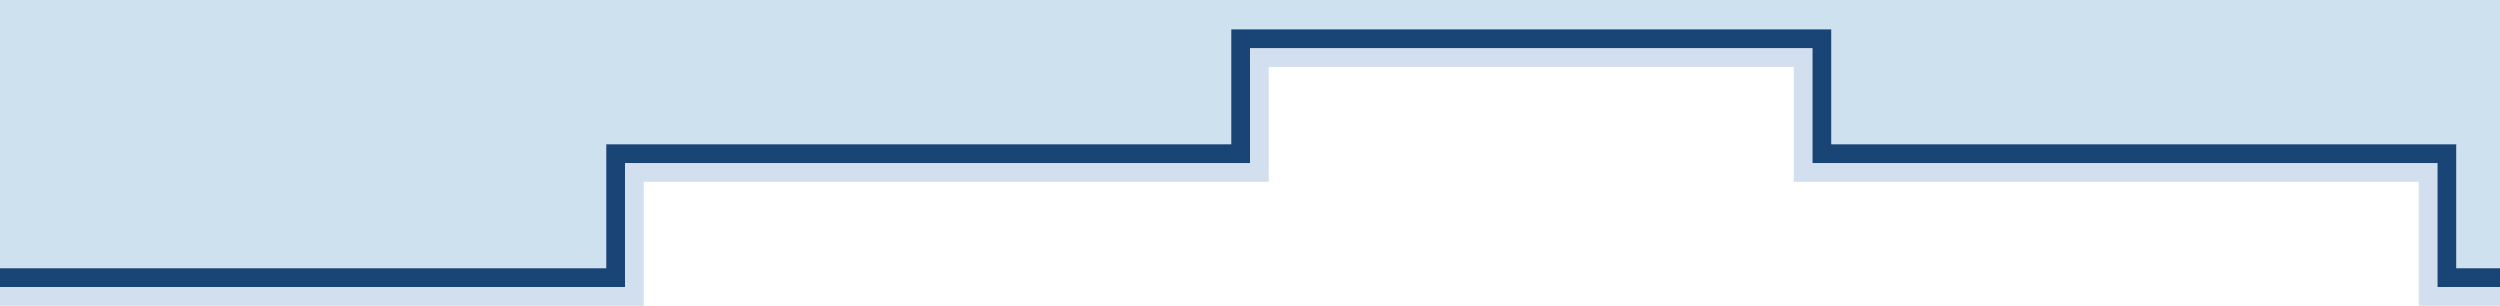
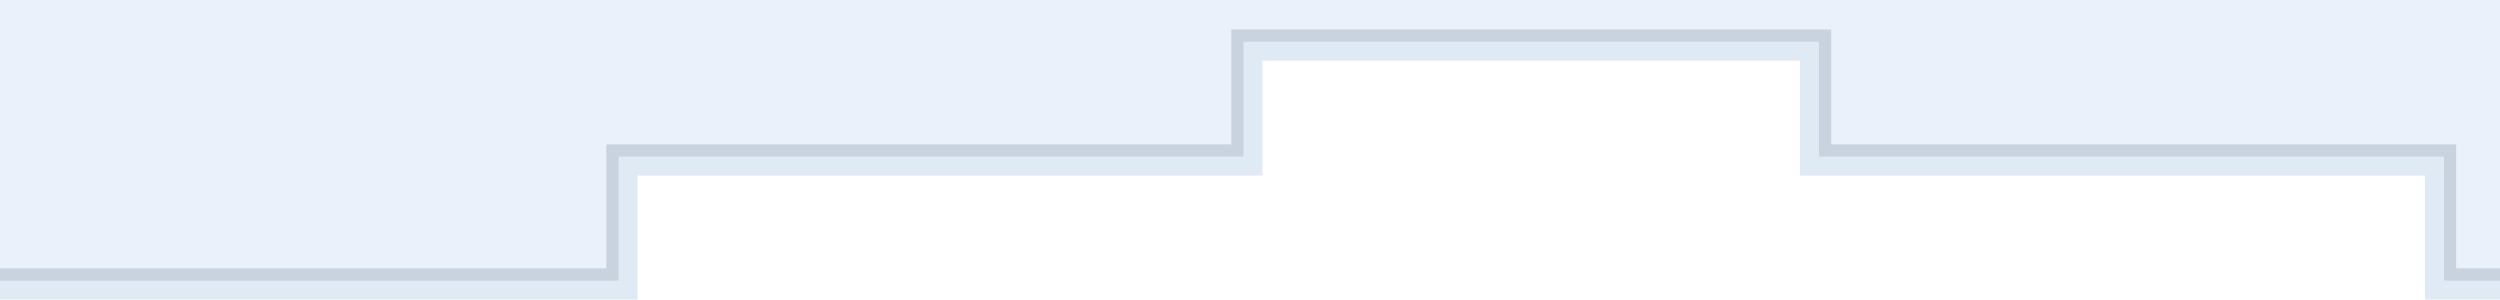
- <svg xmlns="http://www.w3.org/2000/svg" viewBox="0 0 800 97.839" version="1.1" id="svg4" width="800" height="97.839">
+ <svg xmlns="http://www.w3.org/2000/svg" viewBox="0 0 800 95.839" version="1.1" id="svg4" width="800" height="95.839">
  <defs id="defs8" />
-   <path fill="#0099ff" fill-opacity="1" d="M 0,85.839 H 194 V 46.173 H 394 V 9.395 h 192 v 36.778 h 200 v 39.666 h 14 V 0 H 0 Z" id="path2" style="fill:#cee1ef;fill-opacity:1;stroke-width:0.758" />
-   <path id="path2-3-6" style="fill:#d2dfee;fill-opacity:1;stroke-width:0.758" d="M 400,15.395 V 52.173 H 200 V 91.839 H 0 v 6 H 206 V 58.173 H 406 V 21.395 h 168 v 36.777 h 200 v 39.666 h 26 v -6 H 780 V 52.173 H 580 V 15.395 Z" />
-   <path id="path2-3" style="fill:#194476;fill-opacity:1;stroke-width:0.758" d="M 394,9.395 V 46.173 H 194 V 85.839 H 0 v 6 H 200 V 52.173 H 400 V 15.395 h 180 v 36.777 h 200 v 39.666 h 20 v -6 H 786 V 46.173 H 586 V 9.395 Z" />
+   <path fill="#0099ff" fill-opacity="1" d="M 0,85.839 H 194 V 46.173 H 394 V 9.395 h 192 v 36.778 h 200 v 39.666 h 14 V 0 H 0 Z" id="path2" style="fill:#ebf1fa;fill-opacity:1;stroke-width:0.758" />
+   <path id="path2-3-6" style="fill:#e0eaf5;fill-opacity:1;stroke-width:0.758" d="M 398,13.395 V 50.173 H 198 V 89.839 H 0 v 6 H 204 V 56.173 H 404 V 19.395 h 172 v 36.777 h 200 v 39.666 h 24 v -6 H 782 V 50.173 H 582 V 13.395 Z" />
+   <path id="path2-3" style="fill:#c8d3df;fill-opacity:1;stroke-width:0.758" d="M 394,9.395 V 46.173 H 194 V 85.839 H 0 v 4 H 198 V 50.173 H 398 V 13.395 h 184 v 36.777 h 200 v 39.666 h 18 v -4 H 786 V 46.173 H 586 V 9.395 Z" />
</svg>
